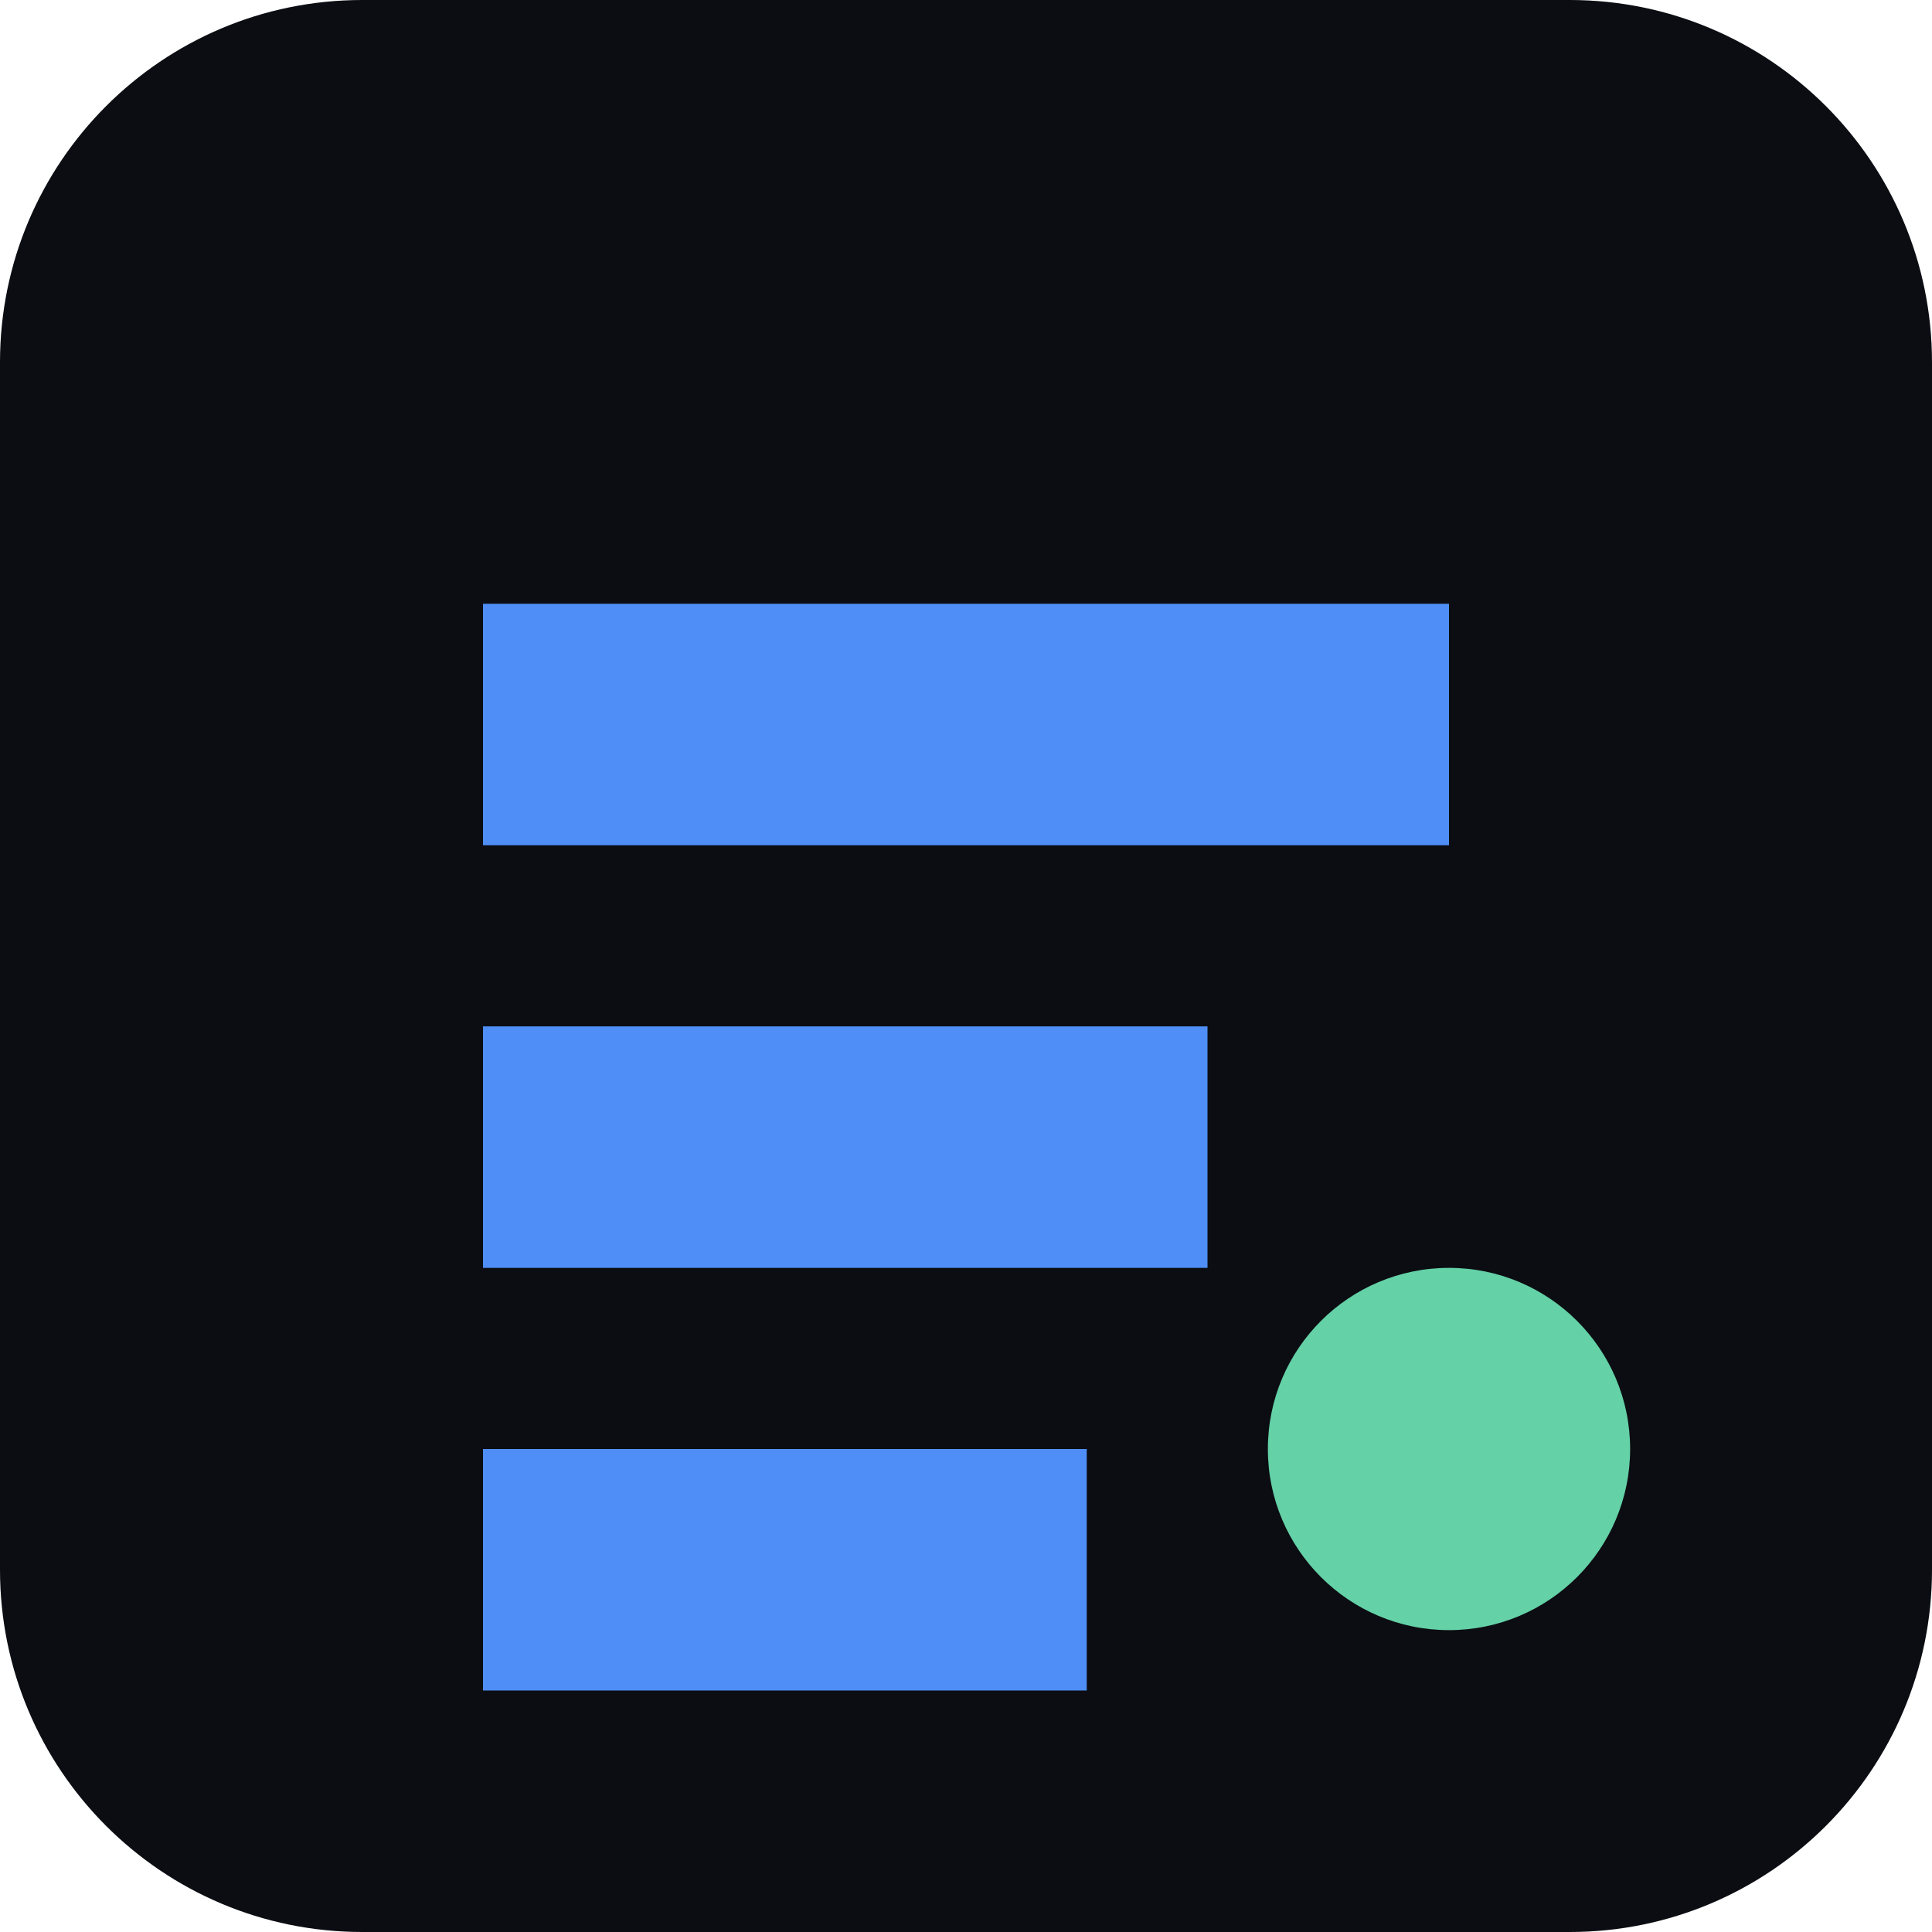
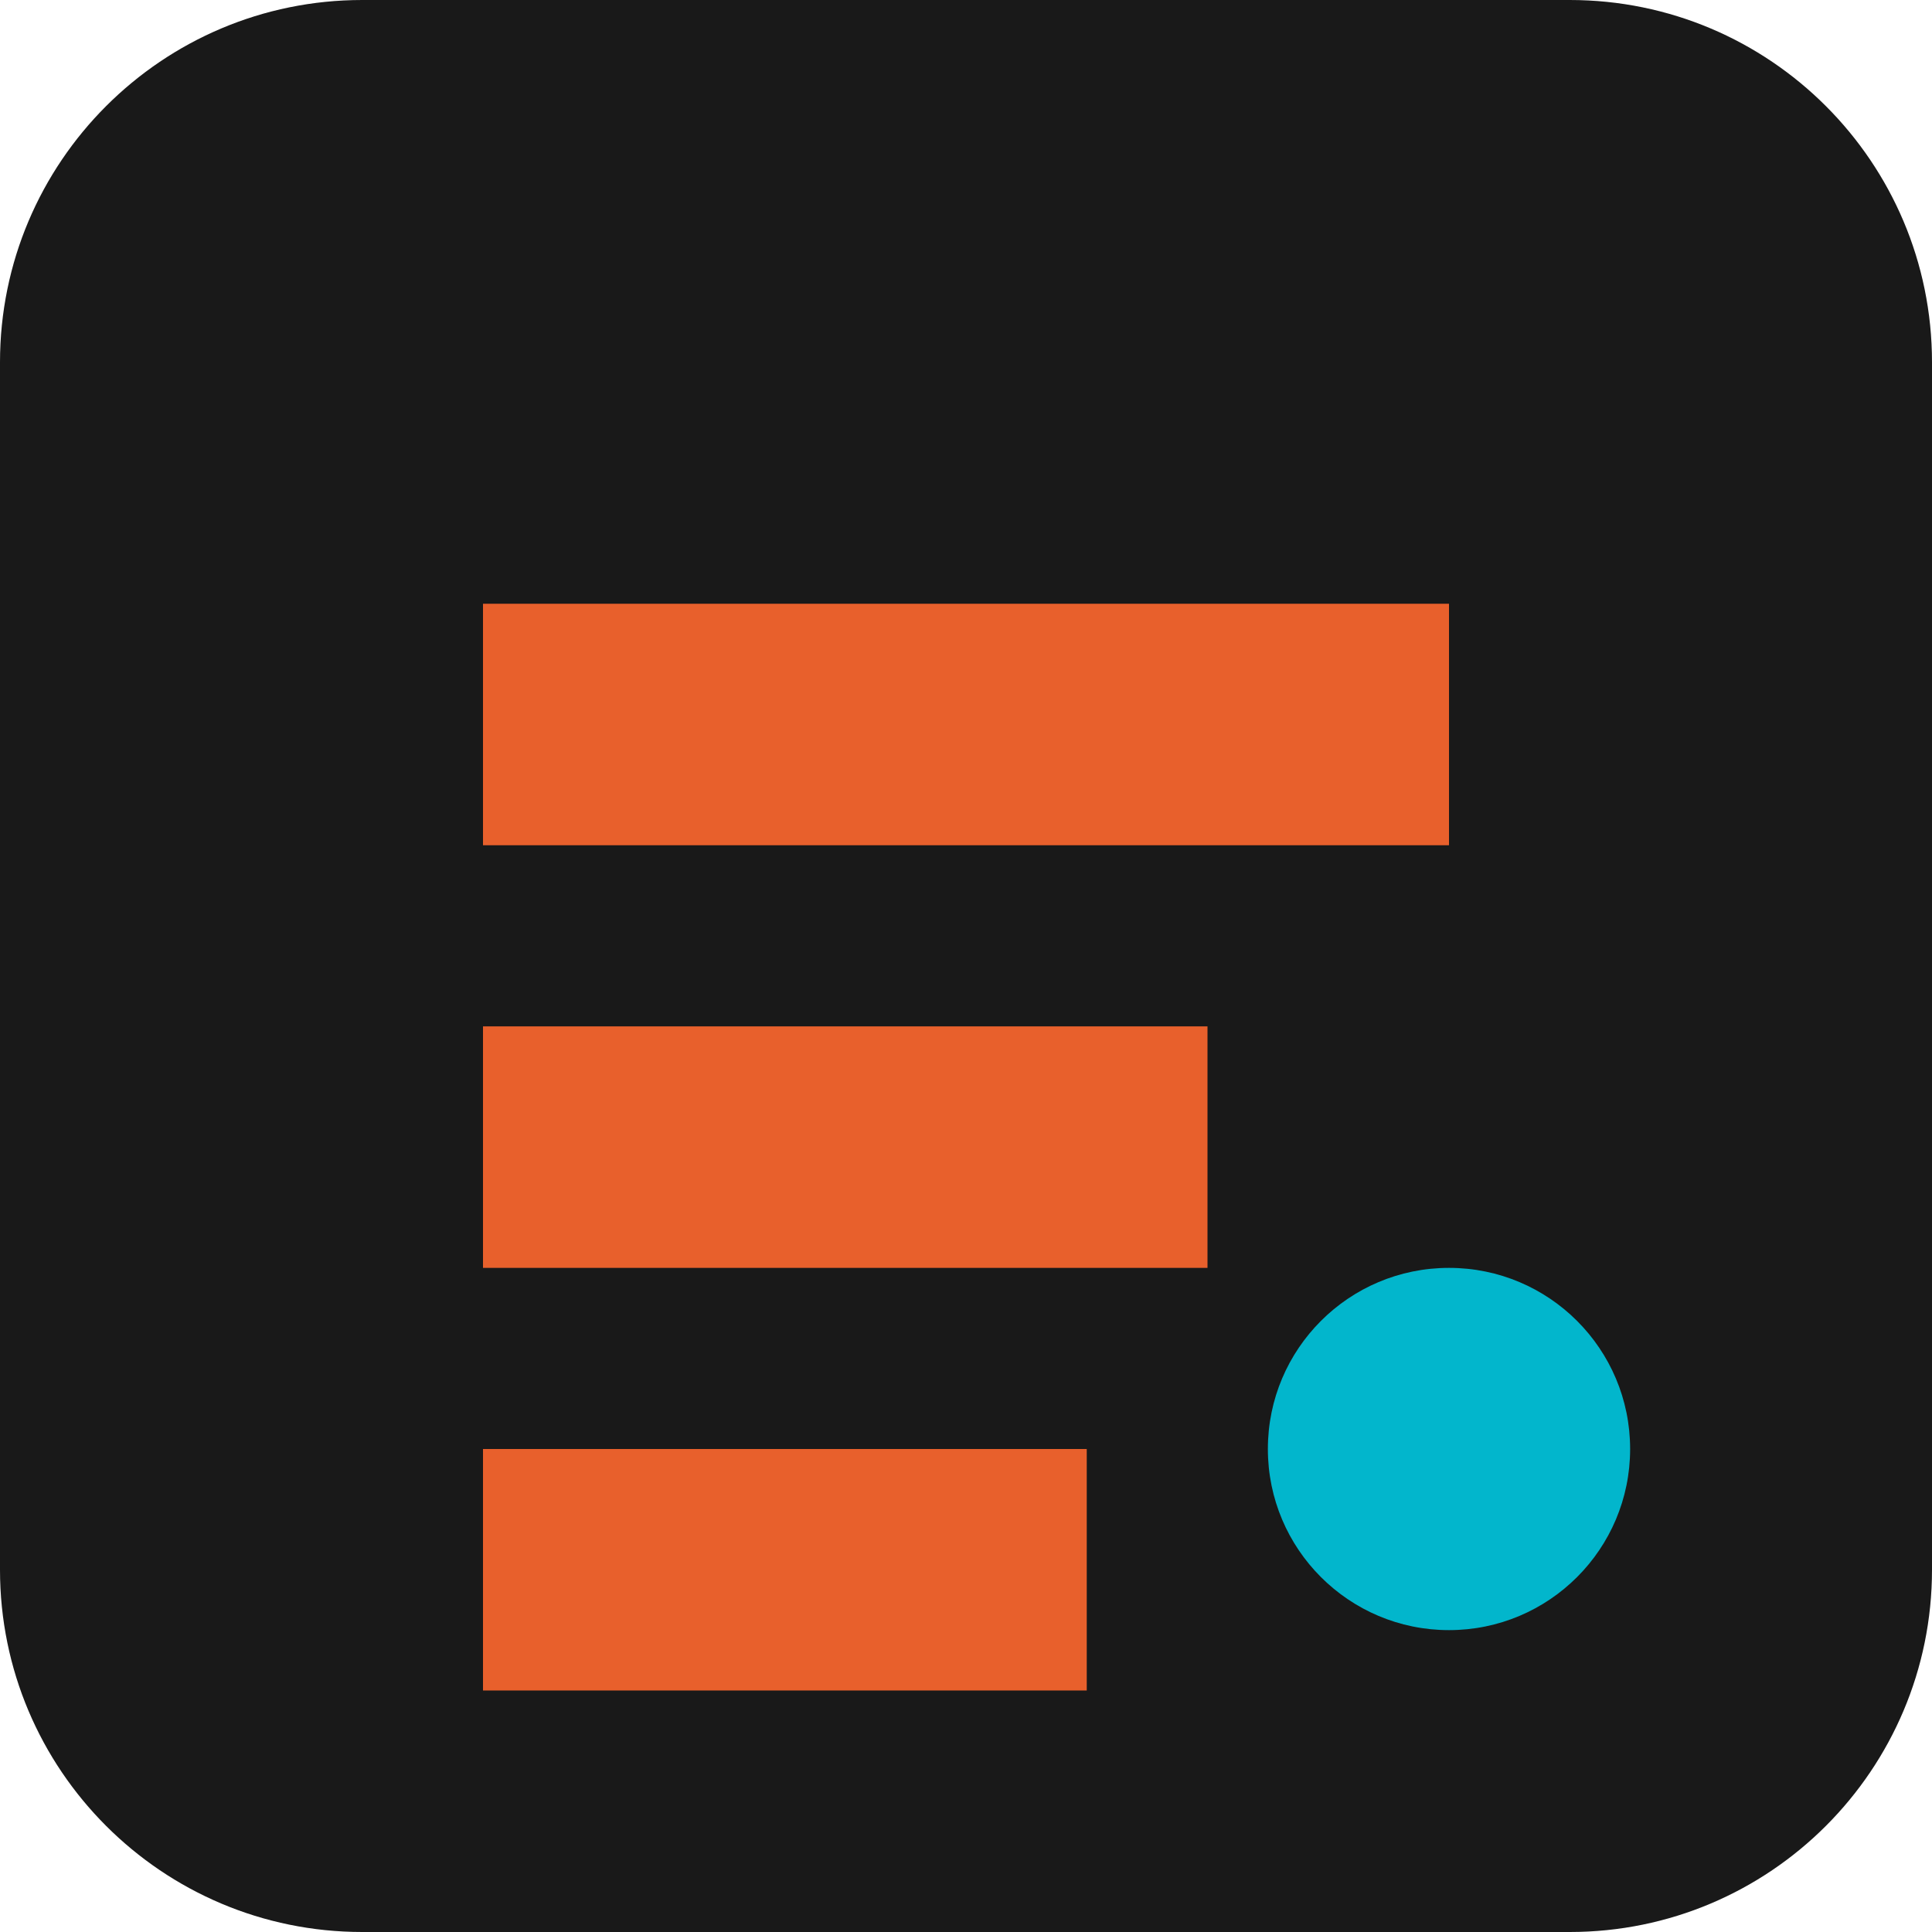
<svg xmlns="http://www.w3.org/2000/svg" viewBox="0 0 512 512" fill="none">
-   <rect width="512" height="512" rx="96" fill="#0b0d12" />
-   <path d="M128 160h256v64H128V160zm0 112h192v64H128v-64zm0 112h160v64H128v-64z" fill="#4f8ef7" />
-   <circle cx="384" cy="384" r="48" fill="#6ee7b7" opacity="0.9" />
+   <rect width="512" height="512" rx="96" fill="#191919" />
+   <path d="M128 160h256v64H128V160zm0 112h192v64H128v-64zm0 112h160v64H128v-64z" fill="#E8602C" />
+   <circle cx="384" cy="384" r="48" fill="#00C8E0" opacity="0.9" />
</svg>
